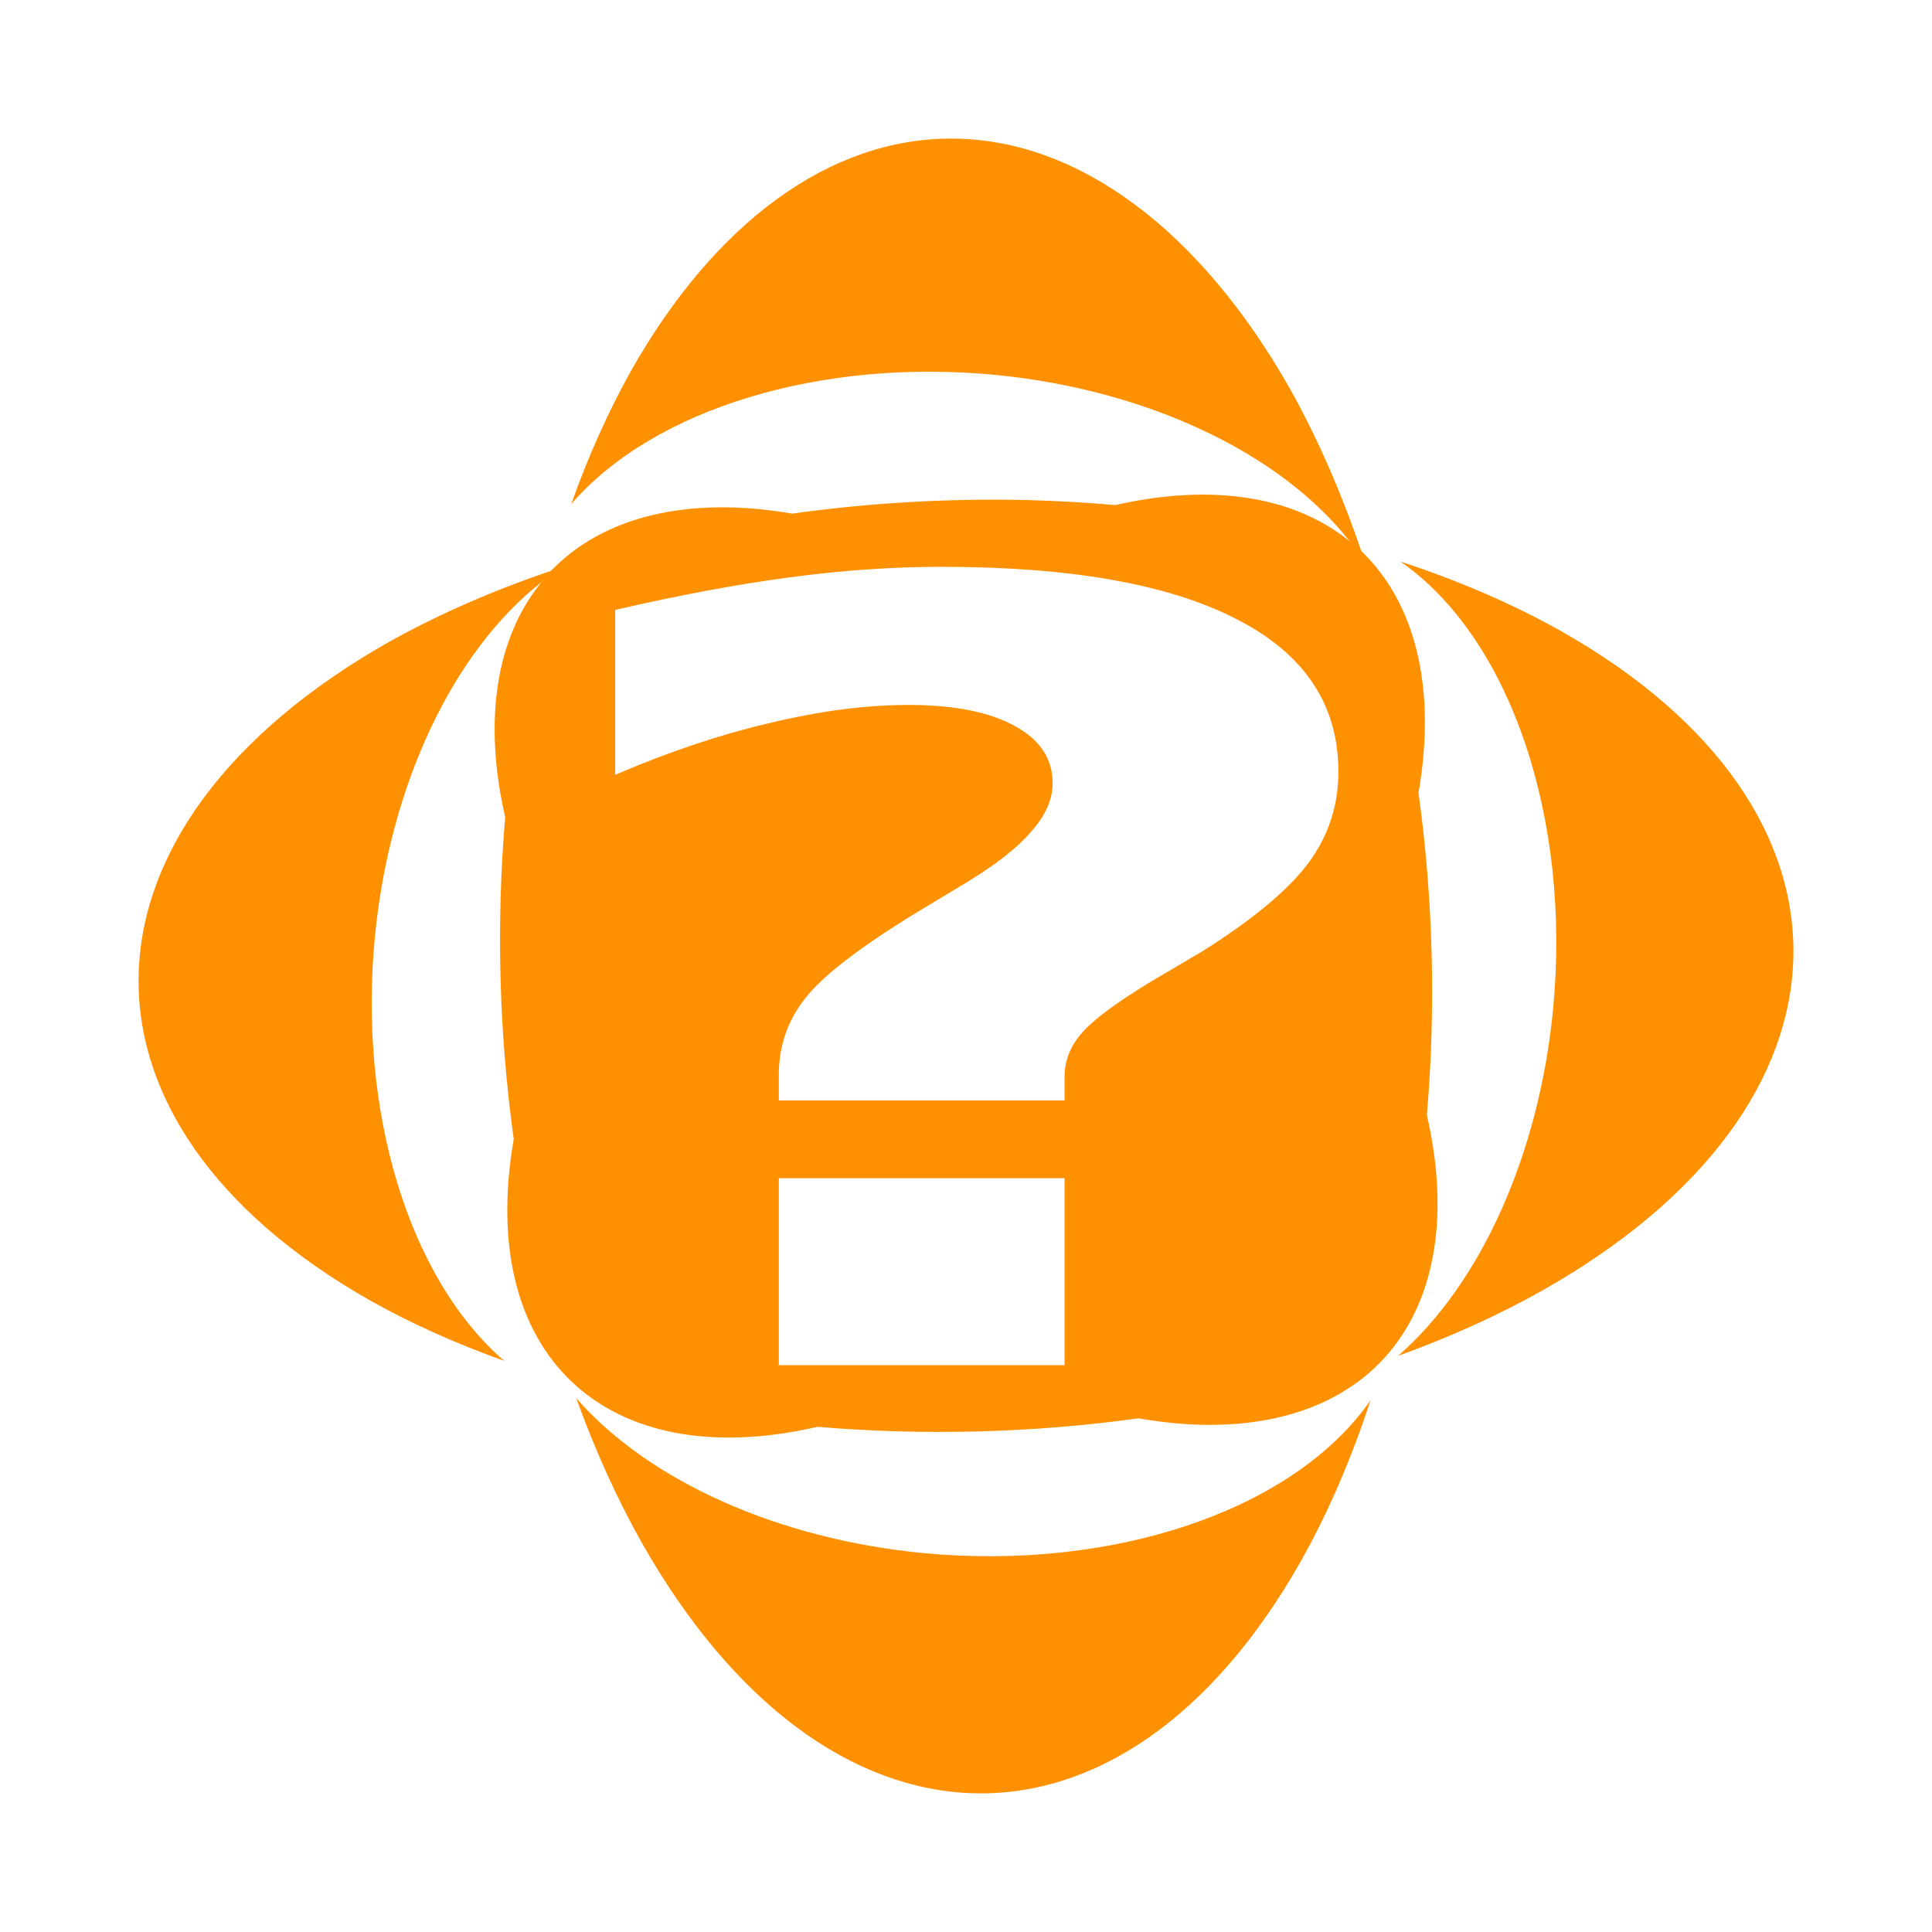
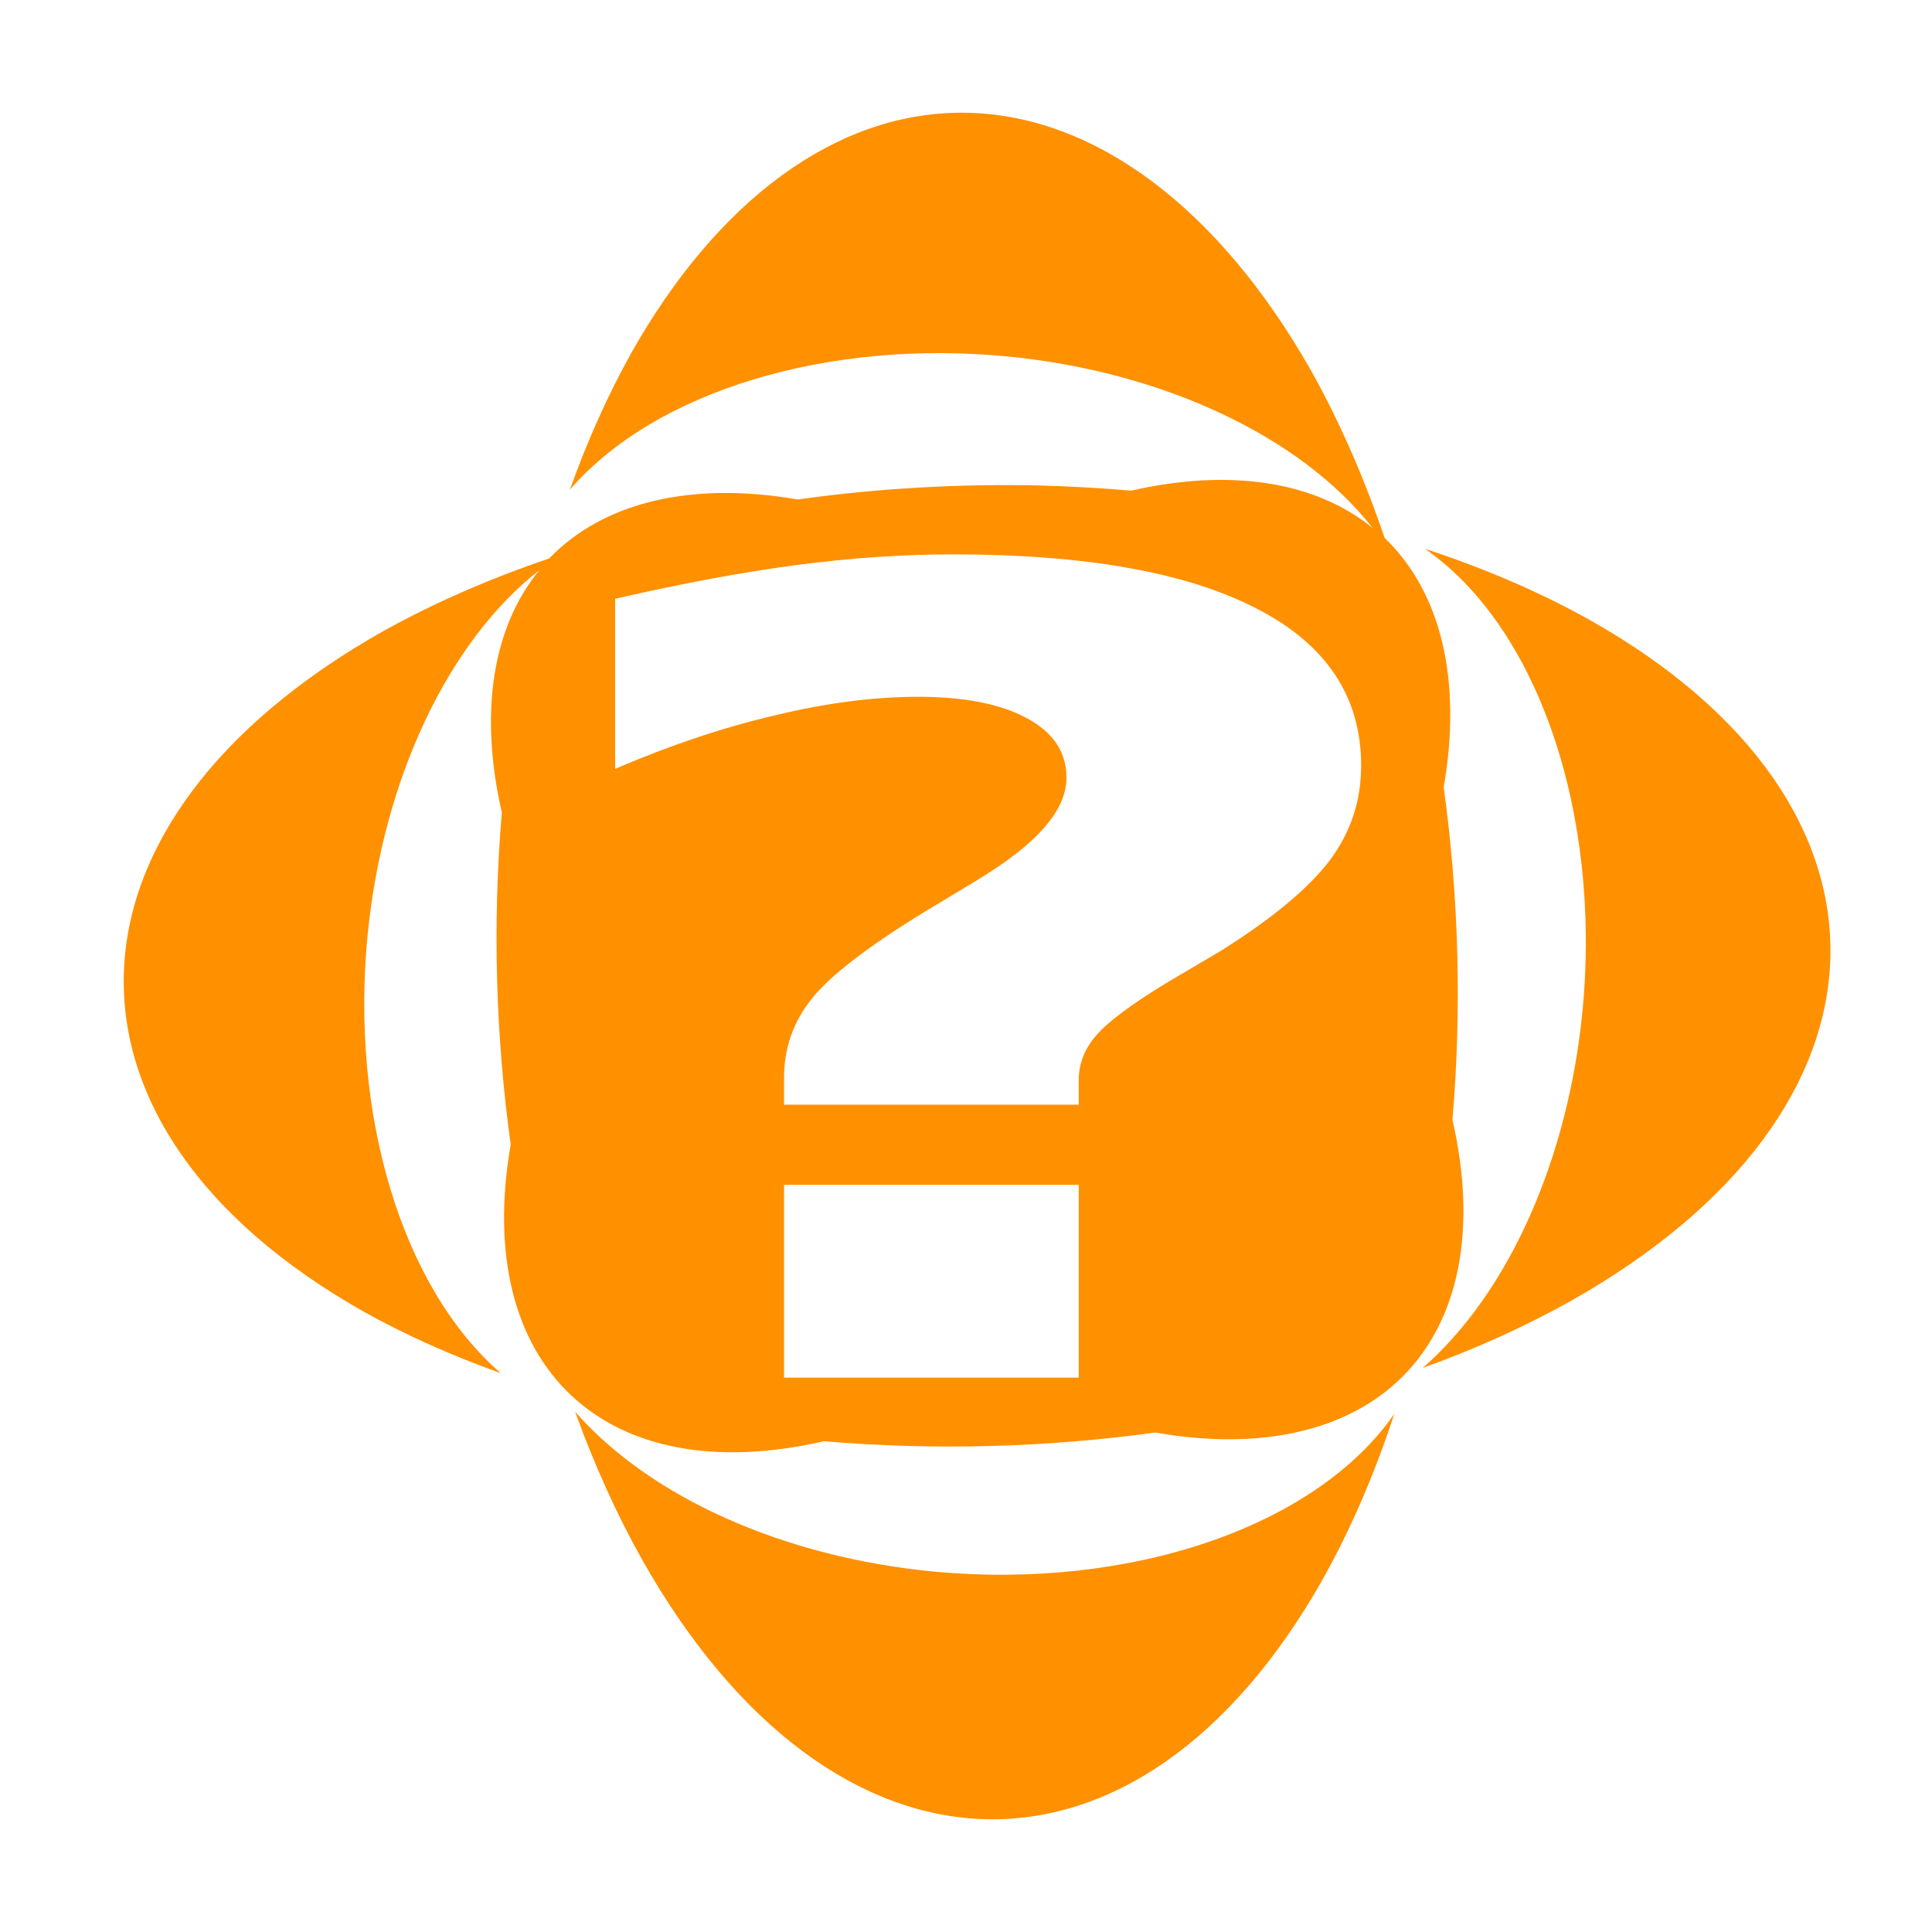
- <svg xmlns="http://www.w3.org/2000/svg" version="1.1" id="svg2" width="33" height="33" viewBox="0 0 33 33">
+ <svg xmlns="http://www.w3.org/2000/svg" version="1.1" id="svg2" width="32" height="32" viewBox="0 0 32 32">
  <defs id="defs6" />
-   <g aria-label="T" transform="matrix(1.083072,0,0,0.9232994,0,1)" style="font-style:normal;font-weight:normal;font-size:15.345px;line-height:1.25;font-family:sans-serif;letter-spacing:0px;word-spacing:0px;fill:#000000;fill-opacity:1;stroke:#000000;stroke-width:0.995;stroke-miterlimit:4;stroke-dasharray:none;stroke-opacity:1" id="text4577" />
-   <g id="layer1" transform="translate(0,1)">
-     <path style="fill:#ff9000;fill-opacity:1;stroke:none;stroke-width:1.571;stroke-miterlimit:4;stroke-dasharray:none;stroke-opacity:1" d="M 16.256,1.367 A 14.137,7.969 88.486 0 0 10.771,5.347 14.137,7.969 88.486 0 0 9.756,7.611 7.529,4.786 4.298 0 1 17.027,5.406 7.529,4.786 4.298 0 1 23.053,8.246 5.521,9.794 43.486 0 0 19.051,7.627 7.969,14.137 88.486 0 0 17.525,7.541 7.969,14.137 88.486 0 0 13.531,7.773 9.794,5.521 43.486 0 0 9.412,8.75 7.969,14.137 88.486 0 0 6.668,9.951 7.969,14.137 88.486 0 0 6.348,21.228 7.969,14.137 88.486 0 0 8.611,22.244 4.786,7.529 4.298 0 1 6.406,14.972 4.786,7.529 4.298 0 1 9.248,8.945 9.794,5.521 43.486 0 0 8.629,12.959 a 14.137,7.969 88.486 0 0 0.146,5.498 5.521,9.794 43.486 0 0 5.189,4.914 7.969,14.137 88.486 0 0 5.484,-0.145 9.794,5.521 43.486 0 0 4.094,-0.922 9.794,5.521 43.486 0 0 0.83,-4.258 A 14.137,7.969 88.486 0 0 24.229,12.541 5.521,9.794 43.486 0 0 23.25,8.41 14.137,7.969 88.486 0 0 22.049,5.668 14.137,7.969 88.486 0 0 16.256,1.367 Z m 7.662,7.223 a 4.848,7.621 3.91 0 1 2.611,7.637 4.848,7.621 3.91 0 1 -2.648,5.932 7.969,14.137 88.486 0 0 2.451,-1.109 7.969,14.137 88.486 0 0 0.32,-11.277 7.969,14.137 88.486 0 0 -2.734,-1.182 z m -7.816,0.092 c 2.199,0 3.876,0.3 5.029,0.898 1.153,0.592 1.73,1.459 1.73,2.602 0,0.586 -0.176,1.112 -0.527,1.578 -0.351,0.461 -0.952,0.958 -1.799,1.49 l -0.865,0.51 c -0.613,0.371 -1.014,0.671 -1.203,0.898 -0.189,0.221 -0.283,0.465 -0.283,0.734 v 0.404 h -4.881 v -0.439 c 0,-0.49 0.15,-0.924 0.447,-1.301 0.297,-0.383 0.924,-0.867 1.879,-1.453 l 0.865,-0.521 c 0.514,-0.311 0.887,-0.604 1.121,-0.879 0.243,-0.275 0.365,-0.549 0.365,-0.824 0,-0.419 -0.216,-0.745 -0.648,-0.979 -0.433,-0.239 -1.037,-0.359 -1.812,-0.359 -0.73,0 -1.518,0.103 -2.365,0.307 -0.847,0.197 -1.729,0.492 -2.648,0.887 V 9.418 C 11.596,9.166 12.591,8.981 13.492,8.861 14.393,8.741 15.263,8.681 16.102,8.681 Z M 13.303,19.125 h 4.881 v 3.193 h -4.881 z M 9.842,22.88 a 14.137,7.969 88.486 0 0 1.109,2.451 14.137,7.969 88.486 0 0 11.277,0.32 14.137,7.969 88.486 0 0 1.182,-2.734 7.621,4.848 3.91 0 1 -7.637,2.611 7.621,4.848 3.91 0 1 -5.932,-2.648 z" id="path4564" />
+   <g aria-label="T" transform="scale(1.083072,0.9232994)" style="font-style:normal;font-weight:normal;font-size:15.345px;line-height:1.25;font-family:sans-serif;letter-spacing:0px;word-spacing:0px;fill:#000000;fill-opacity:1;stroke:#000000;stroke-width:0.995;stroke-miterlimit:4;stroke-dasharray:none;stroke-opacity:1" id="text4577" />
+   <g id="layer1">
+     <path style="fill:#ff9000;fill-opacity:1;stroke:none;stroke-width:1.571;stroke-miterlimit:4;stroke-dasharray:none;stroke-opacity:1" d="M 15.939 1.867 A 14.137 7.969 88.486 0 0 10.455 5.848 A 14.137 7.969 88.486 0 0 9.439 8.111 A 7.529 4.786 4.298 0 1 16.711 5.906 A 7.529 4.786 4.298 0 1 22.736 8.746 A 5.521 9.794 43.486 0 0 18.734 8.127 A 7.969 14.137 88.486 0 0 17.209 8.041 A 7.969 14.137 88.486 0 0 13.215 8.273 A 9.794 5.521 43.486 0 0 9.096 9.25 A 7.969 14.137 88.486 0 0 6.352 10.451 A 7.969 14.137 88.486 0 0 6.031 21.729 A 7.969 14.137 88.486 0 0 8.295 22.744 A 4.786 7.529 4.298 0 1 6.09 15.473 A 4.786 7.529 4.298 0 1 8.932 9.445 A 9.794 5.521 43.486 0 0 8.312 13.459 A 14.137 7.969 88.486 0 0 8.459 18.957 A 5.521 9.794 43.486 0 0 13.648 23.871 A 7.969 14.137 88.486 0 0 19.133 23.727 A 9.794 5.521 43.486 0 0 23.227 22.805 A 9.794 5.521 43.486 0 0 24.057 18.547 A 14.137 7.969 88.486 0 0 23.912 13.041 A 5.521 9.794 43.486 0 0 22.934 8.91 A 14.137 7.969 88.486 0 0 21.732 6.168 A 14.137 7.969 88.486 0 0 15.939 1.867 z M 23.602 9.09 A 4.848 7.621 3.91 0 1 26.213 16.727 A 4.848 7.621 3.91 0 1 23.564 22.658 A 7.969 14.137 88.486 0 0 26.016 21.549 A 7.969 14.137 88.486 0 0 26.336 10.271 A 7.969 14.137 88.486 0 0 23.602 9.09 z M 15.785 9.182 C 17.984 9.182 19.661 9.482 20.814 10.08 C 21.968 10.672 22.545 11.539 22.545 12.682 C 22.545 13.268 22.369 13.793 22.018 14.26 C 21.666 14.72 21.066 15.218 20.219 15.75 L 19.354 16.26 C 18.741 16.631 18.34 16.931 18.15 17.158 C 17.961 17.379 17.867 17.623 17.867 17.893 L 17.867 18.297 L 12.986 18.297 L 12.986 17.857 C 12.986 17.367 13.136 16.933 13.434 16.557 C 13.731 16.174 14.357 15.69 15.312 15.104 L 16.178 14.582 C 16.691 14.271 17.065 13.978 17.299 13.703 C 17.542 13.428 17.664 13.154 17.664 12.879 C 17.664 12.46 17.448 12.134 17.016 11.9 C 16.583 11.661 15.978 11.541 15.203 11.541 C 14.473 11.541 13.685 11.644 12.838 11.848 C 11.991 12.045 11.109 12.34 10.189 12.734 L 10.189 9.918 C 11.28 9.667 12.275 9.481 13.176 9.361 C 14.077 9.242 14.947 9.182 15.785 9.182 z M 12.986 19.625 L 17.867 19.625 L 17.867 22.818 L 12.986 22.818 L 12.986 19.625 z M 9.525 23.381 A 14.137 7.969 88.486 0 0 10.635 25.832 A 14.137 7.969 88.486 0 0 21.912 26.152 A 14.137 7.969 88.486 0 0 23.094 23.418 A 7.621 4.848 3.91 0 1 15.457 26.029 A 7.621 4.848 3.91 0 1 9.525 23.381 z " id="path4564" />
    <g aria-label="?" transform="matrix(1.227525,0,0,0.8146474,0.1832179,0)" style="font-style:normal;font-variant:normal;font-weight:bold;font-stretch:normal;font-size:22.553px;line-height:1.25;font-family:sans-serif;-inkscape-font-specification:'sans-serif Bold';letter-spacing:0px;word-spacing:0px;fill:#000000;fill-opacity:1;stroke:none;stroke-width:0.564" id="text822" />
  </g>
</svg>
